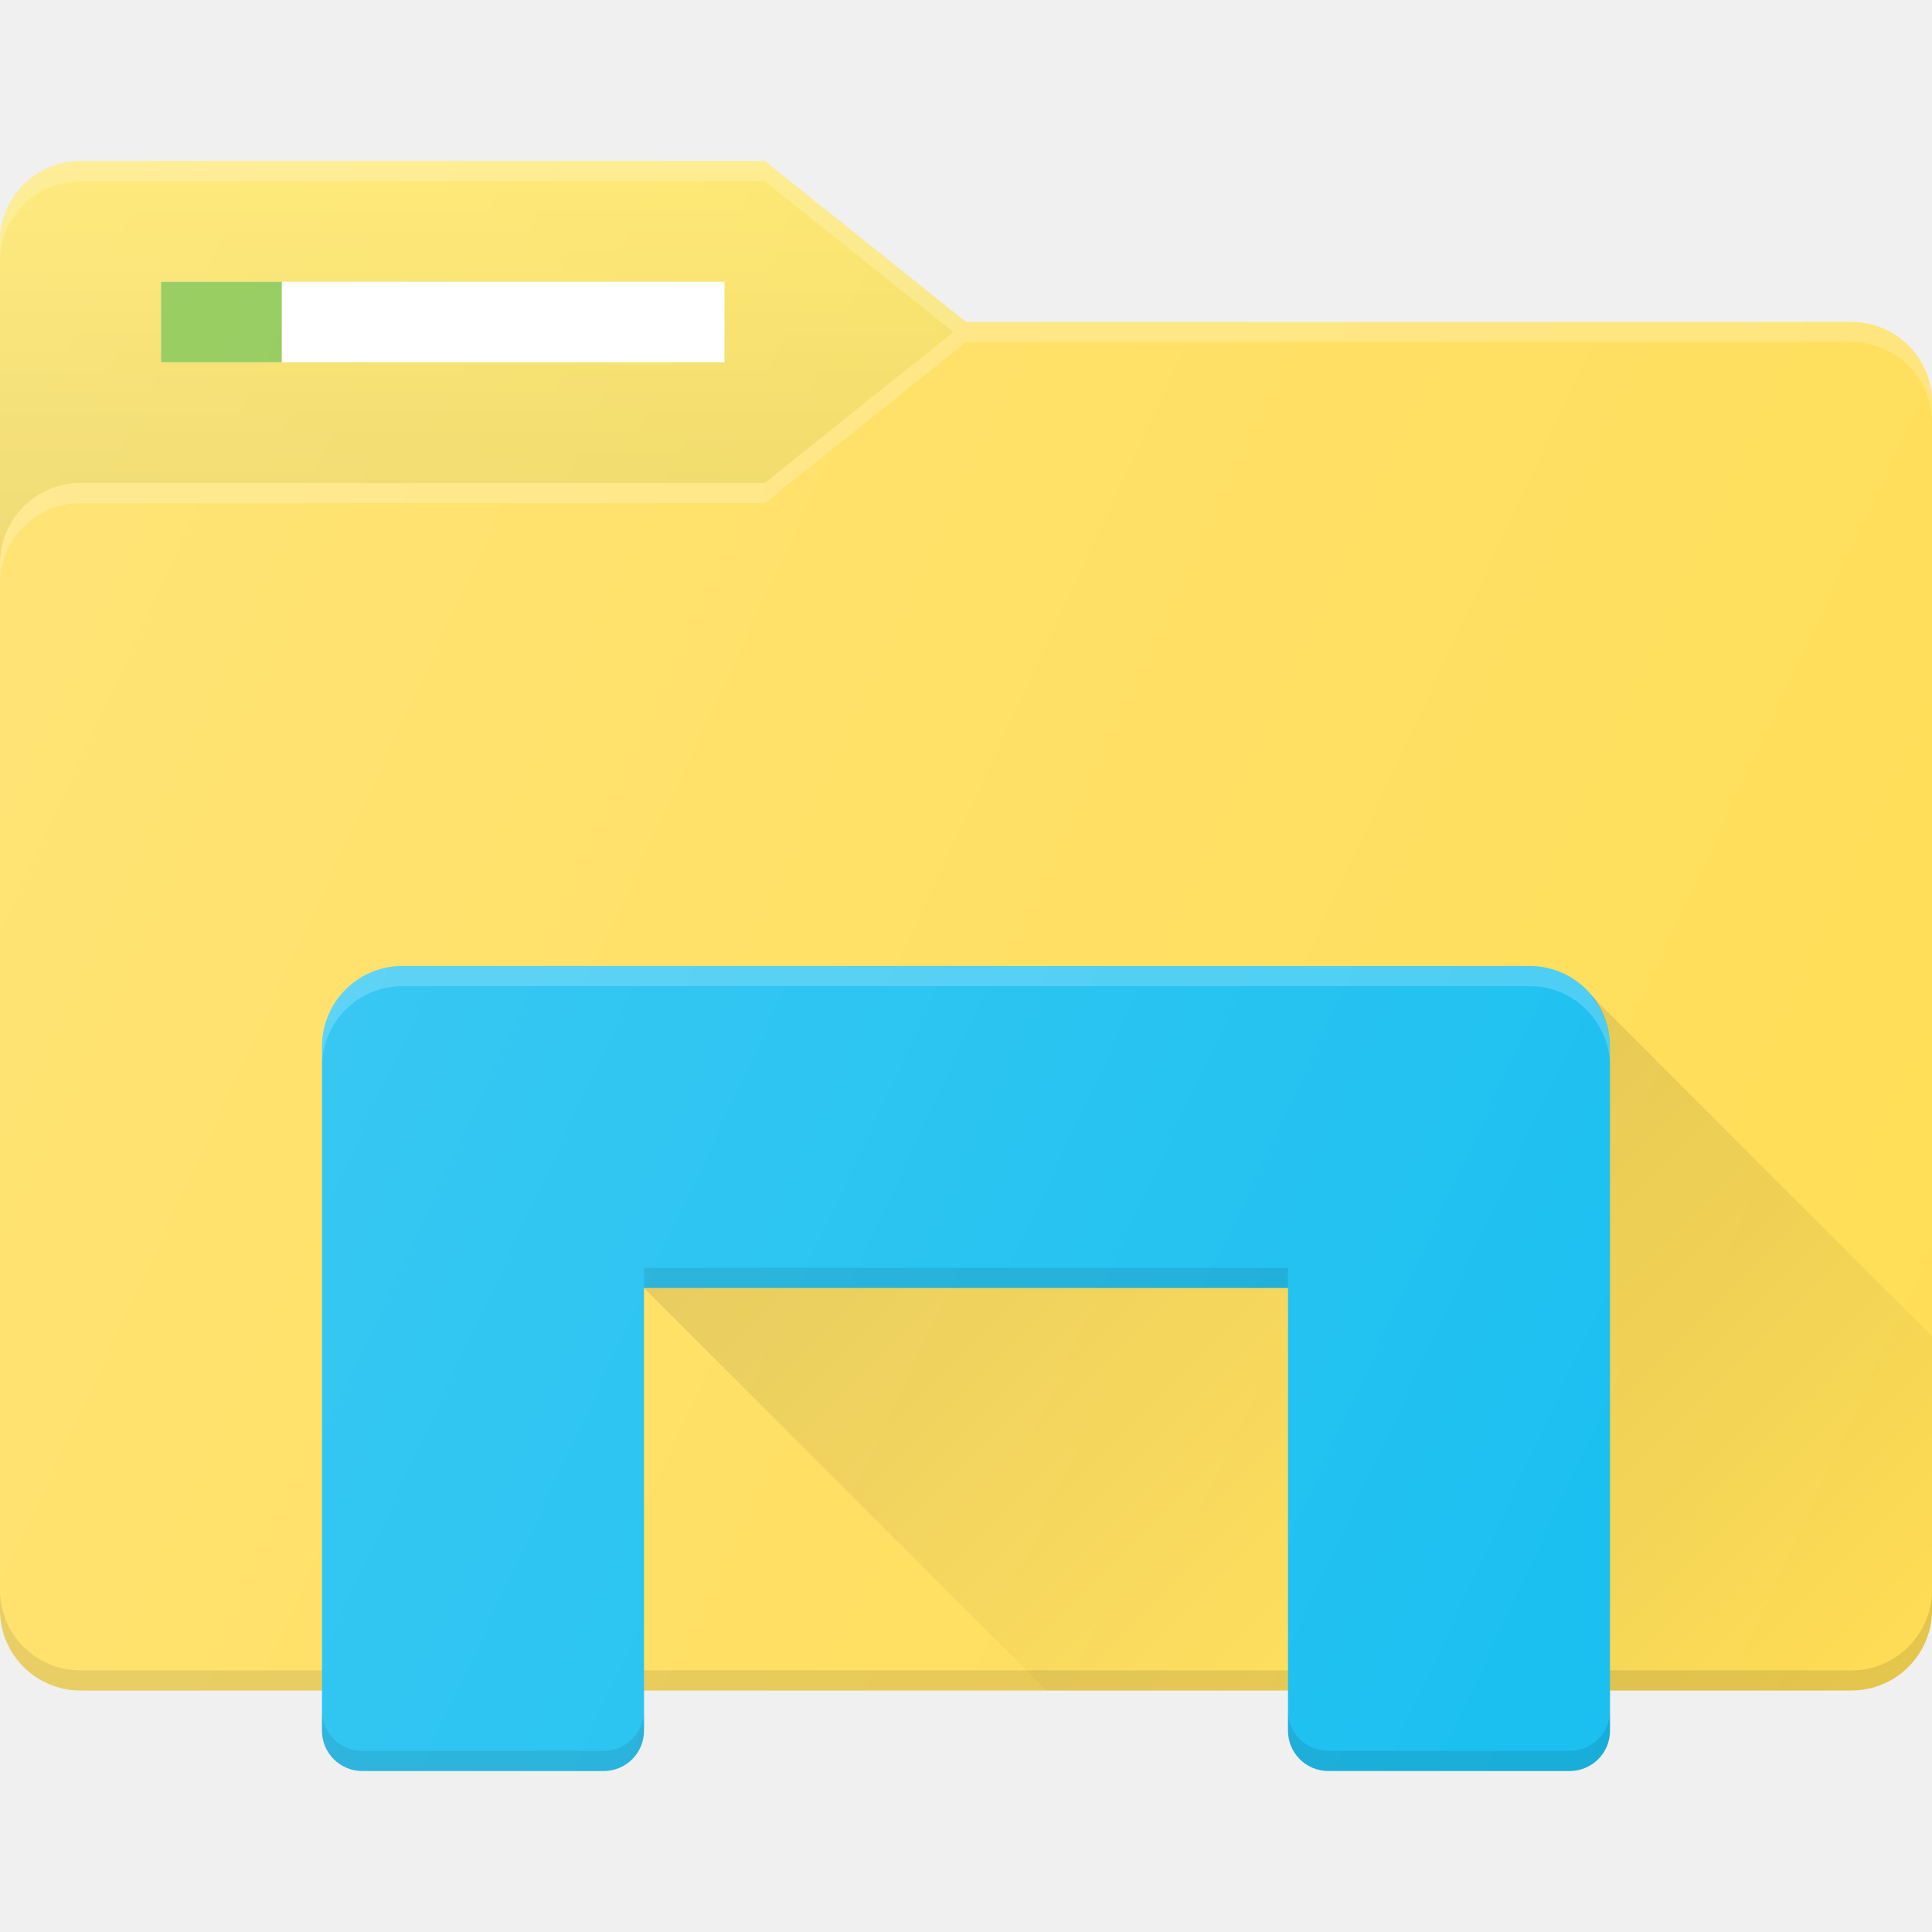
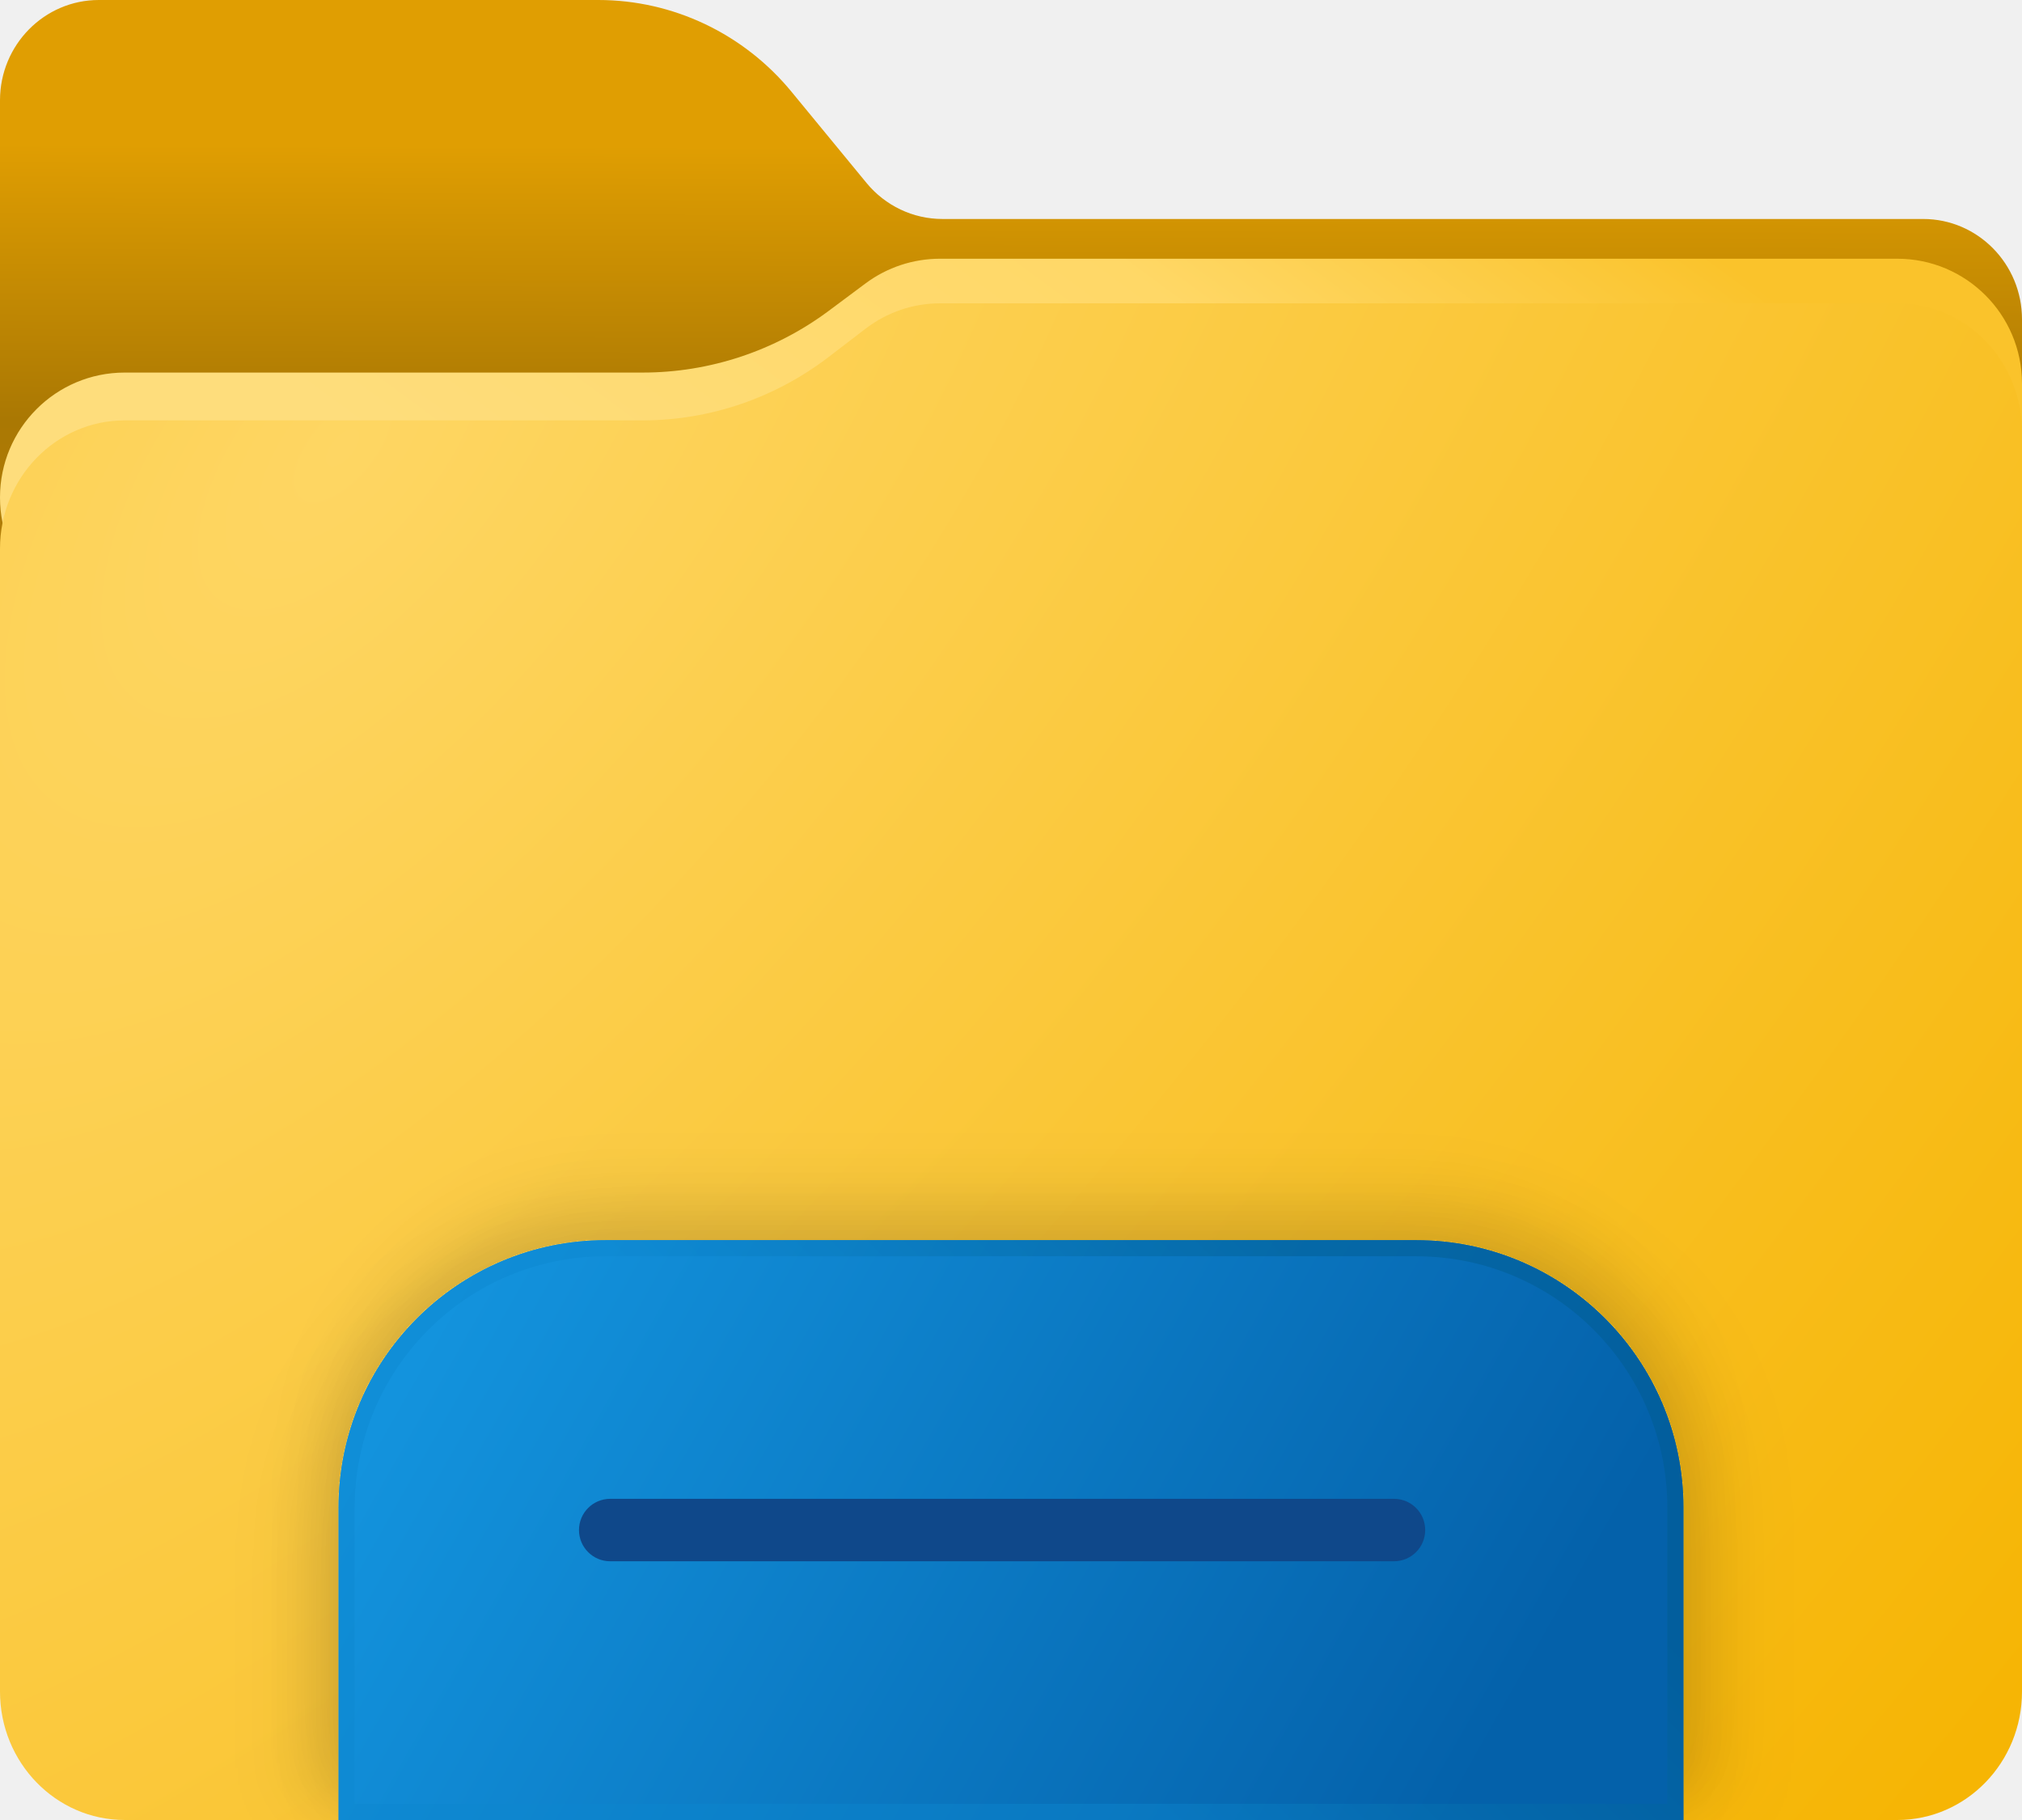
- <svg xmlns="http://www.w3.org/2000/svg" width="252pt" height="252pt" viewBox="0 0 252 252" version="1.1">
+ <svg xmlns="http://www.w3.org/2000/svg" width="250" height="225" viewBox="0 0 250 225" fill="none">
+   <g clip-path="url(#clip0_9_144)">
+     <path d="M0 12.408C0 5.555 5.472 0 12.222 0H73.979C83.2 0 91.947 4.153 97.858 11.338L107.137 22.618C109.46 25.441 112.896 27.072 116.518 27.072H237.778C244.528 27.072 250 32.627 250 39.48V186.121C250 192.974 244.528 198.529 237.778 198.529H12.222C5.472 198.529 0 192.974 0 186.121V12.408Z" fill="url(#paint0_linear_9_144)" />
+     <path d="M0 121.825H250V186.121C250 192.974 244.528 198.529 237.778 198.529H12.222C5.472 198.529 0 192.974 0 186.121V121.825Z" fill="url(#paint1_linear_9_144)" />
+     <path d="M-4.27725e-05 61.5C-4.27725e-05 52.972 6.903 46.059 15.418 46.059H79.456C87.745 46.059 95.814 43.383 102.465 38.428L107.014 35.038C109.674 33.056 112.902 31.985 116.218 31.985H234.581C243.097 31.985 250 38.898 250 47.426L250 61.5C250 70.028 243.097 76.942 234.581 76.942H15.418C6.903 76.942 -4.27725e-05 70.028 -4.27725e-05 61.5Z" fill="url(#paint2_linear_9_144)" />
+     <path d="M0 67.847C0 59.078 6.903 51.97 15.418 51.97H79.456C87.745 51.97 95.814 49.219 102.465 44.124L107.014 40.639C109.674 38.601 112.902 37.5 116.218 37.5H234.581C243.097 37.5 250 44.608 250 53.376V209.124C250 217.892 243.097 225 234.581 225H15.418C6.903 225 4.20121e-06 217.892 4.20121e-06 209.124L0 67.847Z" fill="url(#paint3_radial_9_144)" />
+     <g filter="url(#filter0_ddd_9_144)">
+       <path d="M41.85 186.397C41.85 168.123 56.643 153.309 74.89 153.309H175.11C193.357 153.309 208.15 168.123 208.15 186.397V225H41.85V186.397Z" fill="url(#paint4_linear_9_144)" />
+       <path d="M74.89 154.309H175.11C192.804 154.309 207.15 168.674 207.15 186.397V224H42.85V186.397C42.85 168.674 57.196 154.309 74.89 154.309Z" stroke="url(#paint5_linear_9_144)" stroke-opacity="0.43" stroke-width="2" />
+     </g>
+     <rect x="71.586" y="185.294" width="104.626" height="7.721" rx="3.86" fill="#0F488A" />
+   </g>
  <defs>
-     <linearGradient id="linear0" gradientUnits="userSpaceOnUse" x1="6" y1="2" x2="6" y2="8.5" gradientTransform="matrix(10.5,0,0,10.5,0,0)">
-       <stop offset="0" style="stop-color:rgb(0%,0%,0%);stop-opacity:0;" />
-       <stop offset="1" style="stop-color:rgb(0%,0%,0%);stop-opacity:0.102;" />
+     <filter id="filter0_ddd_9_144" x="28.85" y="139.309" width="193.3" height="99.691" filterUnits="userSpaceOnUse" color-interpolation-filters="sRGB">
+       <feFlood flood-opacity="0" result="BackgroundImageFix" />
+       <feColorMatrix in="SourceAlpha" type="matrix" values="0 0 0 0 0 0 0 0 0 0 0 0 0 0 0 0 0 0 127 0" result="hardAlpha" />
+       <feOffset dy="-5" />
+       <feGaussianBlur stdDeviation="4.5" />
+       <feComposite in2="hardAlpha" operator="out" />
+       <feColorMatrix type="matrix" values="0 0 0 0 0 0 0 0 0 0 0 0 0 0 0 0 0 0 0.08 0" />
+       <feBlend mode="normal" in2="BackgroundImageFix" result="effect1_dropShadow_9_144" />
+       <feColorMatrix in="SourceAlpha" type="matrix" values="0 0 0 0 0 0 0 0 0 0 0 0 0 0 0 0 0 0 127 0" result="hardAlpha" />
+       <feOffset dx="3" />
+       <feGaussianBlur stdDeviation="5.5" />
+       <feComposite in2="hardAlpha" operator="out" />
+       <feColorMatrix type="matrix" values="0 0 0 0 0 0 0 0 0 0 0 0 0 0 0 0 0 0 0.1 0" />
+       <feBlend mode="normal" in2="effect1_dropShadow_9_144" result="effect2_dropShadow_9_144" />
+       <feColorMatrix in="SourceAlpha" type="matrix" values="0 0 0 0 0 0 0 0 0 0 0 0 0 0 0 0 0 0 127 0" result="hardAlpha" />
+       <feOffset dx="-3" dy="4" />
+       <feGaussianBlur stdDeviation="5" />
+       <feComposite in2="hardAlpha" operator="out" />
+       <feColorMatrix type="matrix" values="0 0 0 0 0 0 0 0 0 0 0 0 0 0 0 0 0 0 0.1 0" />
+       <feBlend mode="normal" in2="effect2_dropShadow_9_144" result="effect3_dropShadow_9_144" />
+       <feBlend mode="normal" in="SourceGraphic" in2="effect3_dropShadow_9_144" result="shape" />
+     </filter>
+     <linearGradient id="paint0_linear_9_144" x1="125.556" y1="3.948" x2="124.983" y2="198.529" gradientUnits="userSpaceOnUse">
+       <stop offset="0.073" stop-color="#E09E02" />
+       <stop offset="0.248" stop-color="#AA7803" />
+       <stop offset="0.82" stop-color="#E1A42C" />
    </linearGradient>
-     <linearGradient id="linear1" gradientUnits="userSpaceOnUse" x1="10" y1="14" x2="16.5" y2="20.5" gradientTransform="matrix(10.5,0,0,10.5,0,0)">
-       <stop offset="0" style="stop-color:rgb(0%,0%,0%);stop-opacity:0.102;" />
-       <stop offset="1" style="stop-color:rgb(0%,0%,0%);stop-opacity:0;" />
+     <linearGradient id="paint1_linear_9_144" x1="18.889" y1="198.529" x2="232.778" y2="198.529" gradientUnits="userSpaceOnUse">
+       <stop stop-color="#ECAE24" />
+       <stop offset="0" stop-color="#ECAE24" />
+       <stop offset="1" stop-color="#DFA32C" />
    </linearGradient>
-     <linearGradient id="linear2" gradientUnits="userSpaceOnUse" x1="17.641" y1="14.441" x2="23.807" y2="20.607" gradientTransform="matrix(10.5,0,0,10.5,0,0)">
-       <stop offset="0" style="stop-color:rgb(0%,0%,0%);stop-opacity:0.102;" />
-       <stop offset="1" style="stop-color:rgb(0%,0%,0%);stop-opacity:0;" />
+     <linearGradient id="paint2_linear_9_144" x1="338.106" y1="9.66" x2="207.291" y2="187.579" gradientUnits="userSpaceOnUse">
+       <stop offset="0.418" stop-color="#FAC32B" />
+       <stop offset="0.62" stop-color="#FFD867" />
+       <stop offset="0.949" stop-color="#FEDD7C" />
    </linearGradient>
-     <linearGradient id="linear3" gradientUnits="userSpaceOnUse" x1="-1.581" y1="6.167" x2="24.815" y2="18.476" gradientTransform="matrix(10.5,0,0,10.5,0,0)">
-       <stop offset="0" style="stop-color:rgb(100%,100%,100%);stop-opacity:0.2;" />
-       <stop offset="1" style="stop-color:rgb(100%,100%,100%);stop-opacity:0;" />
+     <radialGradient id="paint3_radial_9_144" cx="0" cy="0" r="1" gradientUnits="userSpaceOnUse" gradientTransform="translate(40.7489 59.5588) rotate(39.4587) scale(260.323 532.923)">
+       <stop stop-color="#FED663" />
+       <stop offset="0.979" stop-color="#F6B504" />
+     </radialGradient>
+     <linearGradient id="paint4_linear_9_144" x1="62.775" y1="147.794" x2="198.335" y2="224.829" gradientUnits="userSpaceOnUse">
+       <stop stop-color="#1393DD" />
+       <stop offset="0.895" stop-color="#0461AA" />
    </linearGradient>
+     <linearGradient id="paint5_linear_9_144" x1="96.916" y1="225" x2="175.223" y2="147.909" gradientUnits="userSpaceOnUse">
+       <stop offset="0.316" stop-color="#0B86CE" />
+       <stop offset="0.857" stop-color="#005B8B" />
+     </linearGradient>
+     <clipPath id="clip0_9_144">
+       <rect width="250" height="225" fill="white" />
+     </clipPath>
  </defs>
-   <g id="surface1">
-     <path style=" stroke:none;fill-rule:nonzero;fill:rgb(100%,89.804%,36.863%);fill-opacity:1;" d="M 126 89.25 L 0 89.25 L 0 31.5 C 0 25.699 4.699 21 10.5 21 L 99.75 21 L 126 42 Z M 126 89.25 " />
-     <path style=" stroke:none;fill-rule:nonzero;fill:url(#linear0);" d="M 126 89.25 L 0 89.25 L 0 31.5 C 0 25.699 4.699 21 10.5 21 L 99.75 21 L 126 42 Z M 126 89.25 " />
-     <path style=" stroke:none;fill-rule:nonzero;fill:rgb(100%,100%,100%);fill-opacity:0.2;" d="M 99.75 21 L 10.5 21 C 4.699 21 0 25.699 0 31.5 L 0 34.125 C 0 28.324 4.699 23.625 10.5 23.625 L 99.75 23.625 L 126 44.625 L 126 42 Z M 99.75 21 " />
-     <path style=" stroke:none;fill-rule:nonzero;fill:rgb(100%,86.667%,33.333%);fill-opacity:1;" d="M 241.5 42 L 126 42 L 99.75 63 L 10.5 63 C 4.699 63 0 67.699 0 73.5 L 0 210 C 0 215.801 4.699 220.5 10.5 220.5 L 241.5 220.5 C 247.301 220.5 252 215.801 252 210 L 252 52.5 C 252 46.699 247.301 42 241.5 42 Z M 241.5 42 " />
-     <path style=" stroke:none;fill-rule:nonzero;fill:rgb(0%,0%,0%);fill-opacity:0.102;" d="M 241.5 217.875 L 10.5 217.875 C 4.699 217.875 0 213.172 0 207.375 L 0 210 C 0 215.797 4.699 220.5 10.5 220.5 L 241.5 220.5 C 247.301 220.5 252 215.797 252 210 L 252 207.375 C 252 213.172 247.301 217.875 241.5 217.875 Z M 241.5 217.875 " />
-     <path style=" stroke:none;fill-rule:nonzero;fill:rgb(8.235%,74.51%,94.118%);fill-opacity:1;" d="M 199.5 126 L 52.5 126 C 46.699 126 42 130.699 42 136.5 L 42 225.75 C 42 228.648 44.352 231 47.25 231 L 78.75 231 C 81.648 231 84 228.648 84 225.75 L 84 168 L 168 168 L 168 225.75 C 168 228.648 170.352 231 173.25 231 L 204.75 231 C 207.648 231 210 228.648 210 225.75 L 210 136.5 C 210 130.699 205.301 126 199.5 126 Z M 199.5 126 " />
-     <path style=" stroke:none;fill-rule:nonzero;fill:rgb(100%,100%,100%);fill-opacity:0.2;" d="M 241.5 42 L 126 42 L 99.75 63 L 10.5 63 C 4.699 63 0 67.699 0 73.5 L 0 76.125 C 0 70.324 4.699 65.625 10.5 65.625 L 99.75 65.625 L 126 44.625 L 241.5 44.625 C 247.301 44.625 252 49.324 252 55.125 L 252 52.5 C 252 46.699 247.301 42 241.5 42 Z M 241.5 42 " />
-     <path style=" stroke:none;fill-rule:nonzero;fill:rgb(100%,100%,100%);fill-opacity:0.2;" d="M 199.5 126 L 52.5 126 C 46.699 126 42 130.699 42 136.5 L 42 139.125 C 42 133.324 46.699 128.625 52.5 128.625 L 199.5 128.625 C 205.301 128.625 210 133.324 210 139.125 L 210 136.5 C 210 130.699 205.301 126 199.5 126 Z M 199.5 126 " />
-     <path style=" stroke:none;fill-rule:nonzero;fill:rgb(0%,0%,0%);fill-opacity:0.102;" d="M 204.75 228.375 L 173.25 228.375 C 170.352 228.375 168 226.023 168 223.125 L 168 225.75 C 168 228.648 170.352 231 173.25 231 L 204.75 231 C 207.648 231 210 228.648 210 225.75 L 210 223.125 C 210 226.023 207.648 228.375 204.75 228.375 Z M 204.75 228.375 " />
-     <path style=" stroke:none;fill-rule:nonzero;fill:rgb(0%,0%,0%);fill-opacity:0.102;" d="M 78.75 228.375 L 47.25 228.375 C 44.352 228.375 42 226.023 42 223.125 L 42 225.75 C 42 228.648 44.352 231 47.25 231 L 78.75 231 C 81.648 231 84 228.648 84 225.75 L 84 223.125 C 84 226.023 81.648 228.375 78.75 228.375 Z M 78.75 228.375 " />
-     <path style=" stroke:none;fill-rule:nonzero;fill:rgb(0%,0%,0%);fill-opacity:0.102;" d="M 84 165.375 L 168 165.375 L 168 168 L 84 168 Z M 84 165.375 " />
-     <path style=" stroke:none;fill-rule:nonzero;fill:rgb(100%,100%,100%);fill-opacity:1;" d="M 21 36.75 L 94.5 36.75 L 94.5 47.25 L 21 47.25 Z M 21 36.75 " />
-     <path style=" stroke:none;fill-rule:nonzero;fill:rgb(50.98%,76.471%,25.49%);fill-opacity:1;" d="M 21 36.75 L 36.75 36.75 L 36.75 47.25 L 21 47.25 Z M 21 36.75 " />
-     <path style=" stroke:none;fill-rule:nonzero;fill:url(#linear1);" d="M 84 168 L 136.5 220.5 L 168 220.5 L 168 168 " />
-     <path style=" stroke:none;fill-rule:nonzero;fill:url(#linear2);" d="M 207.281 129.582 L 207.281 129.602 C 208.922 131.453 210 133.828 210 136.5 L 210 220.5 L 241.5 220.5 C 247.301 220.5 252 215.797 252 210 L 252 174.301 Z M 207.281 129.582 " />
-     <path style=" stroke:none;fill-rule:nonzero;fill:url(#linear3);" d="M 241.5 42 L 126 42 L 99.75 21 L 10.5 21 C 4.699 21 0 25.699 0 31.5 L 0 210 C 0 215.797 4.699 220.5 10.5 220.5 L 42 220.5 L 42 225.75 C 42 228.648 44.352 231 47.25 231 L 78.75 231 C 81.648 231 84 228.648 84 225.75 L 84 220.5 L 168 220.5 L 168 225.75 C 168 228.648 170.352 231 173.25 231 L 204.75 231 C 207.648 231 210 228.648 210 225.75 L 210 220.5 L 241.5 220.5 C 247.301 220.5 252 215.797 252 210 L 252 52.5 C 252 46.699 247.301 42 241.5 42 Z M 241.5 42 " />
-   </g>
</svg>
